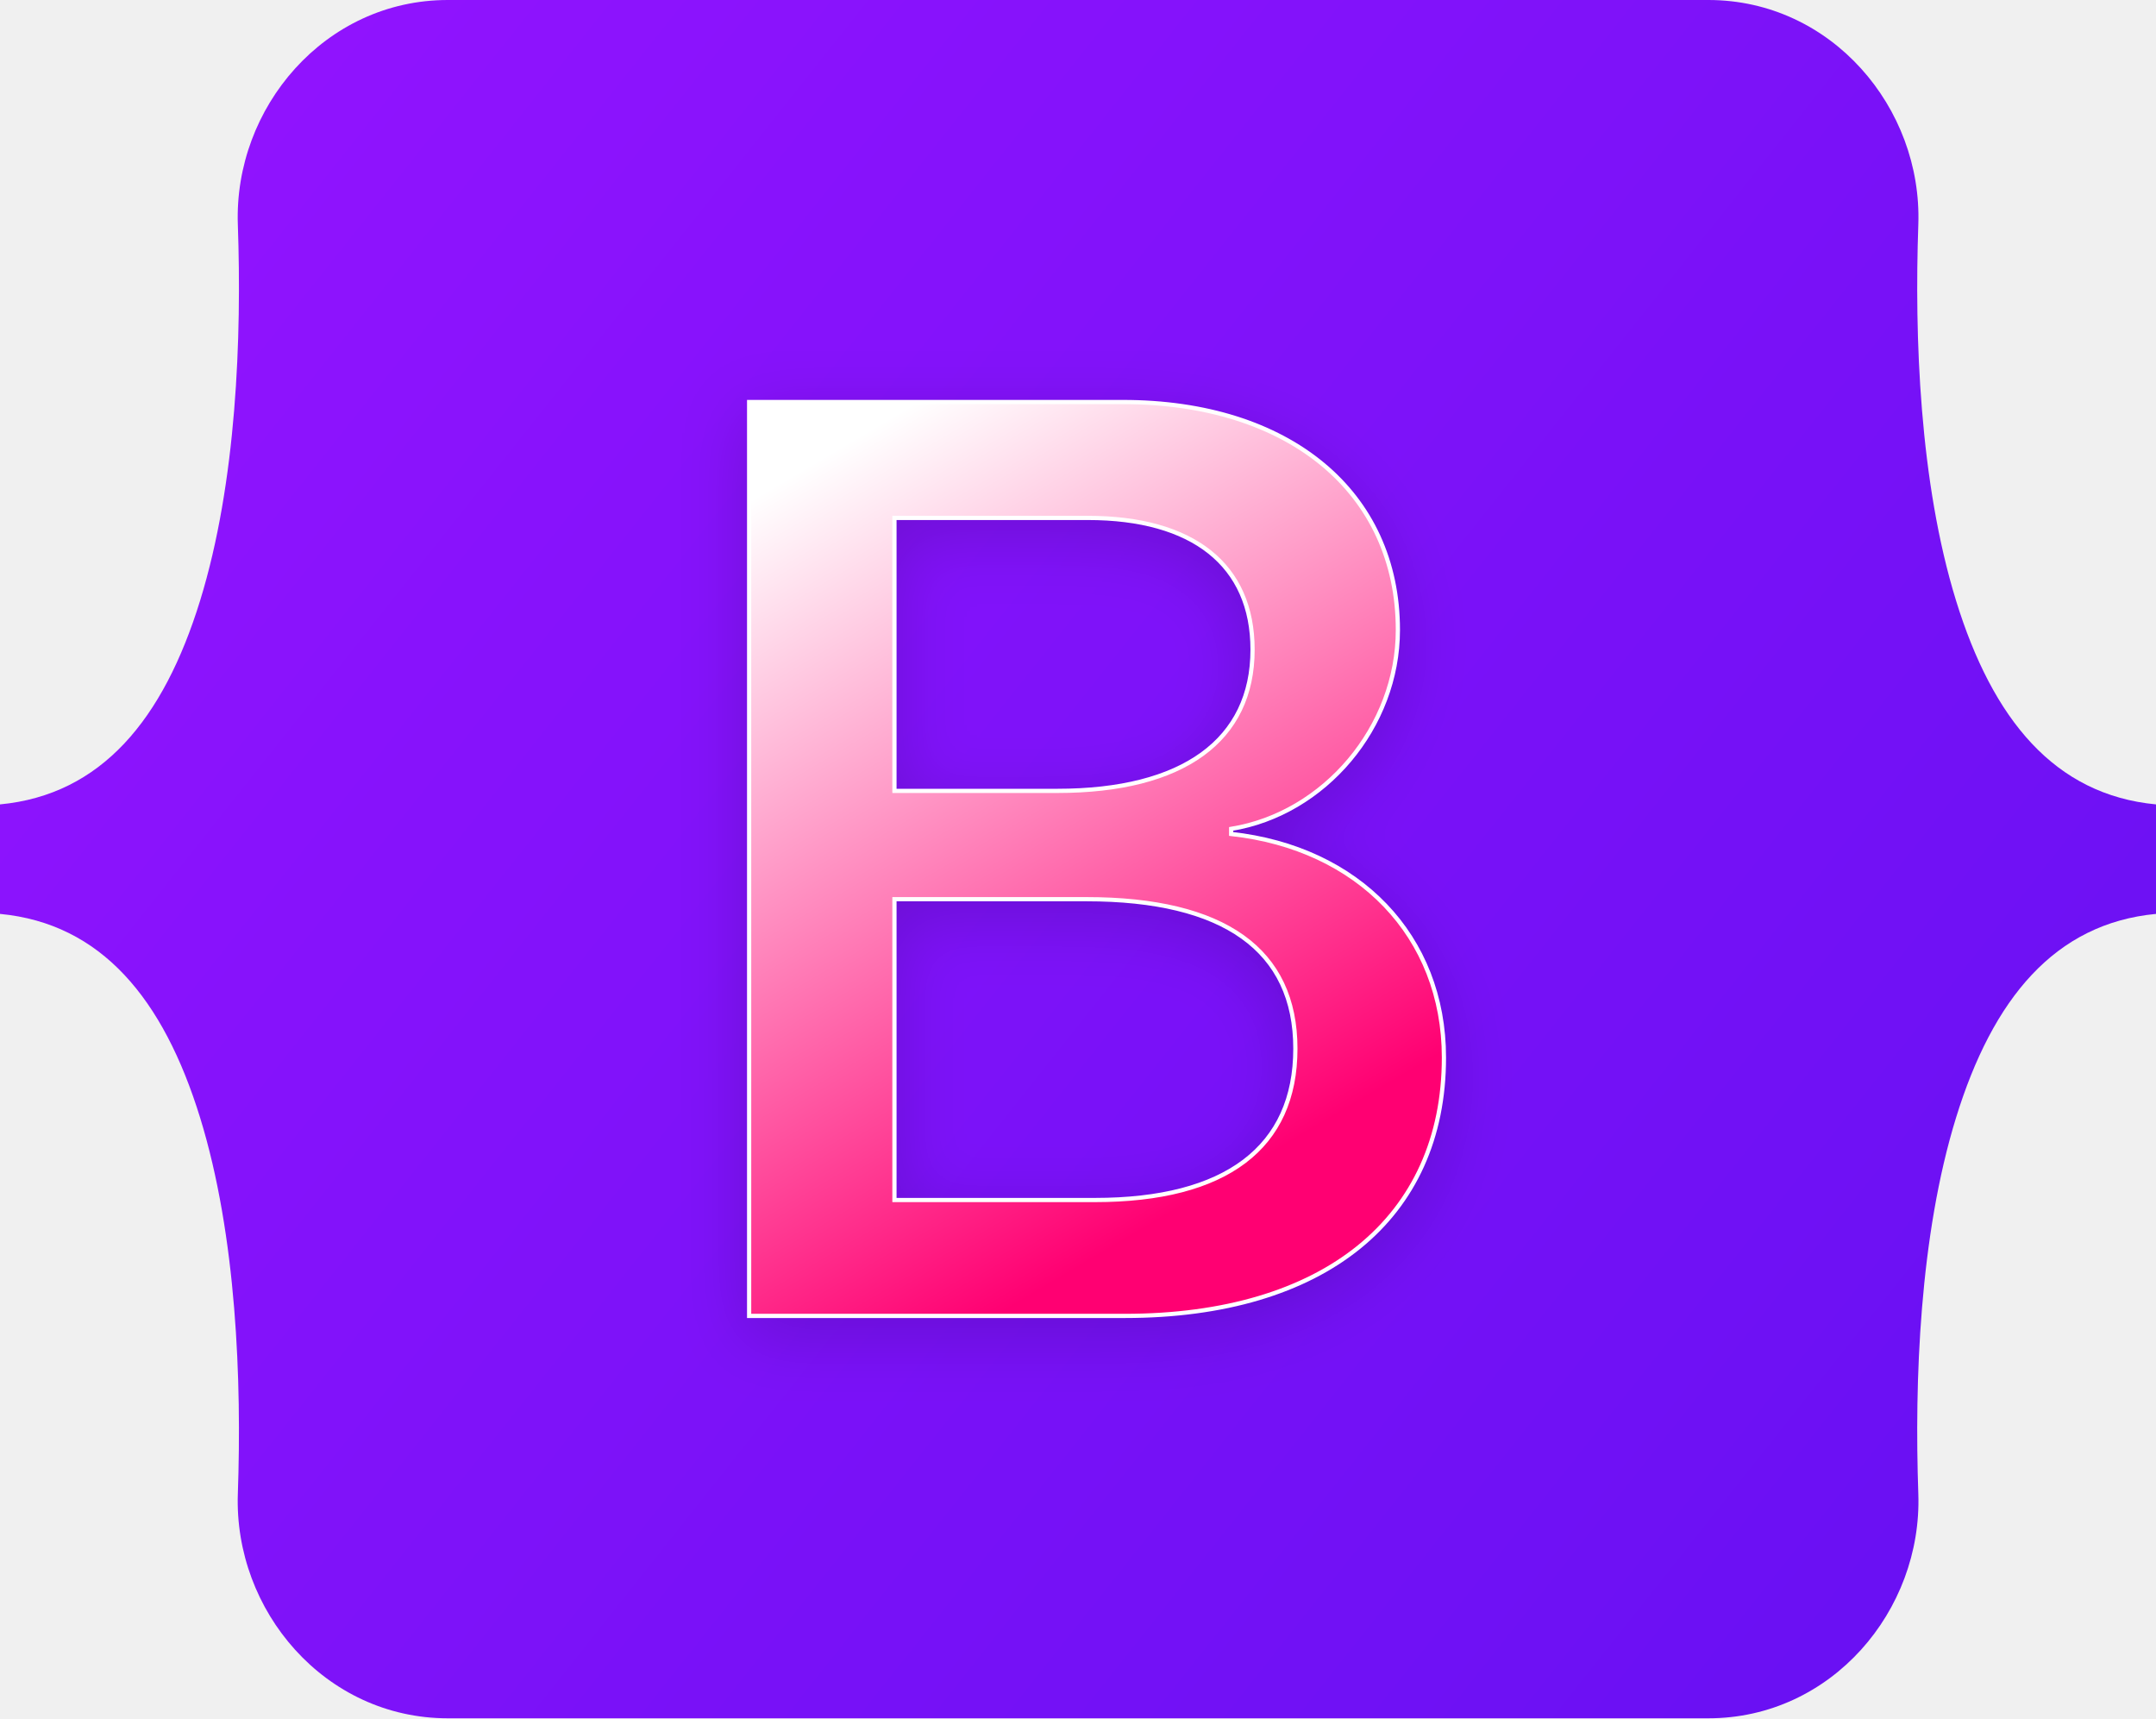
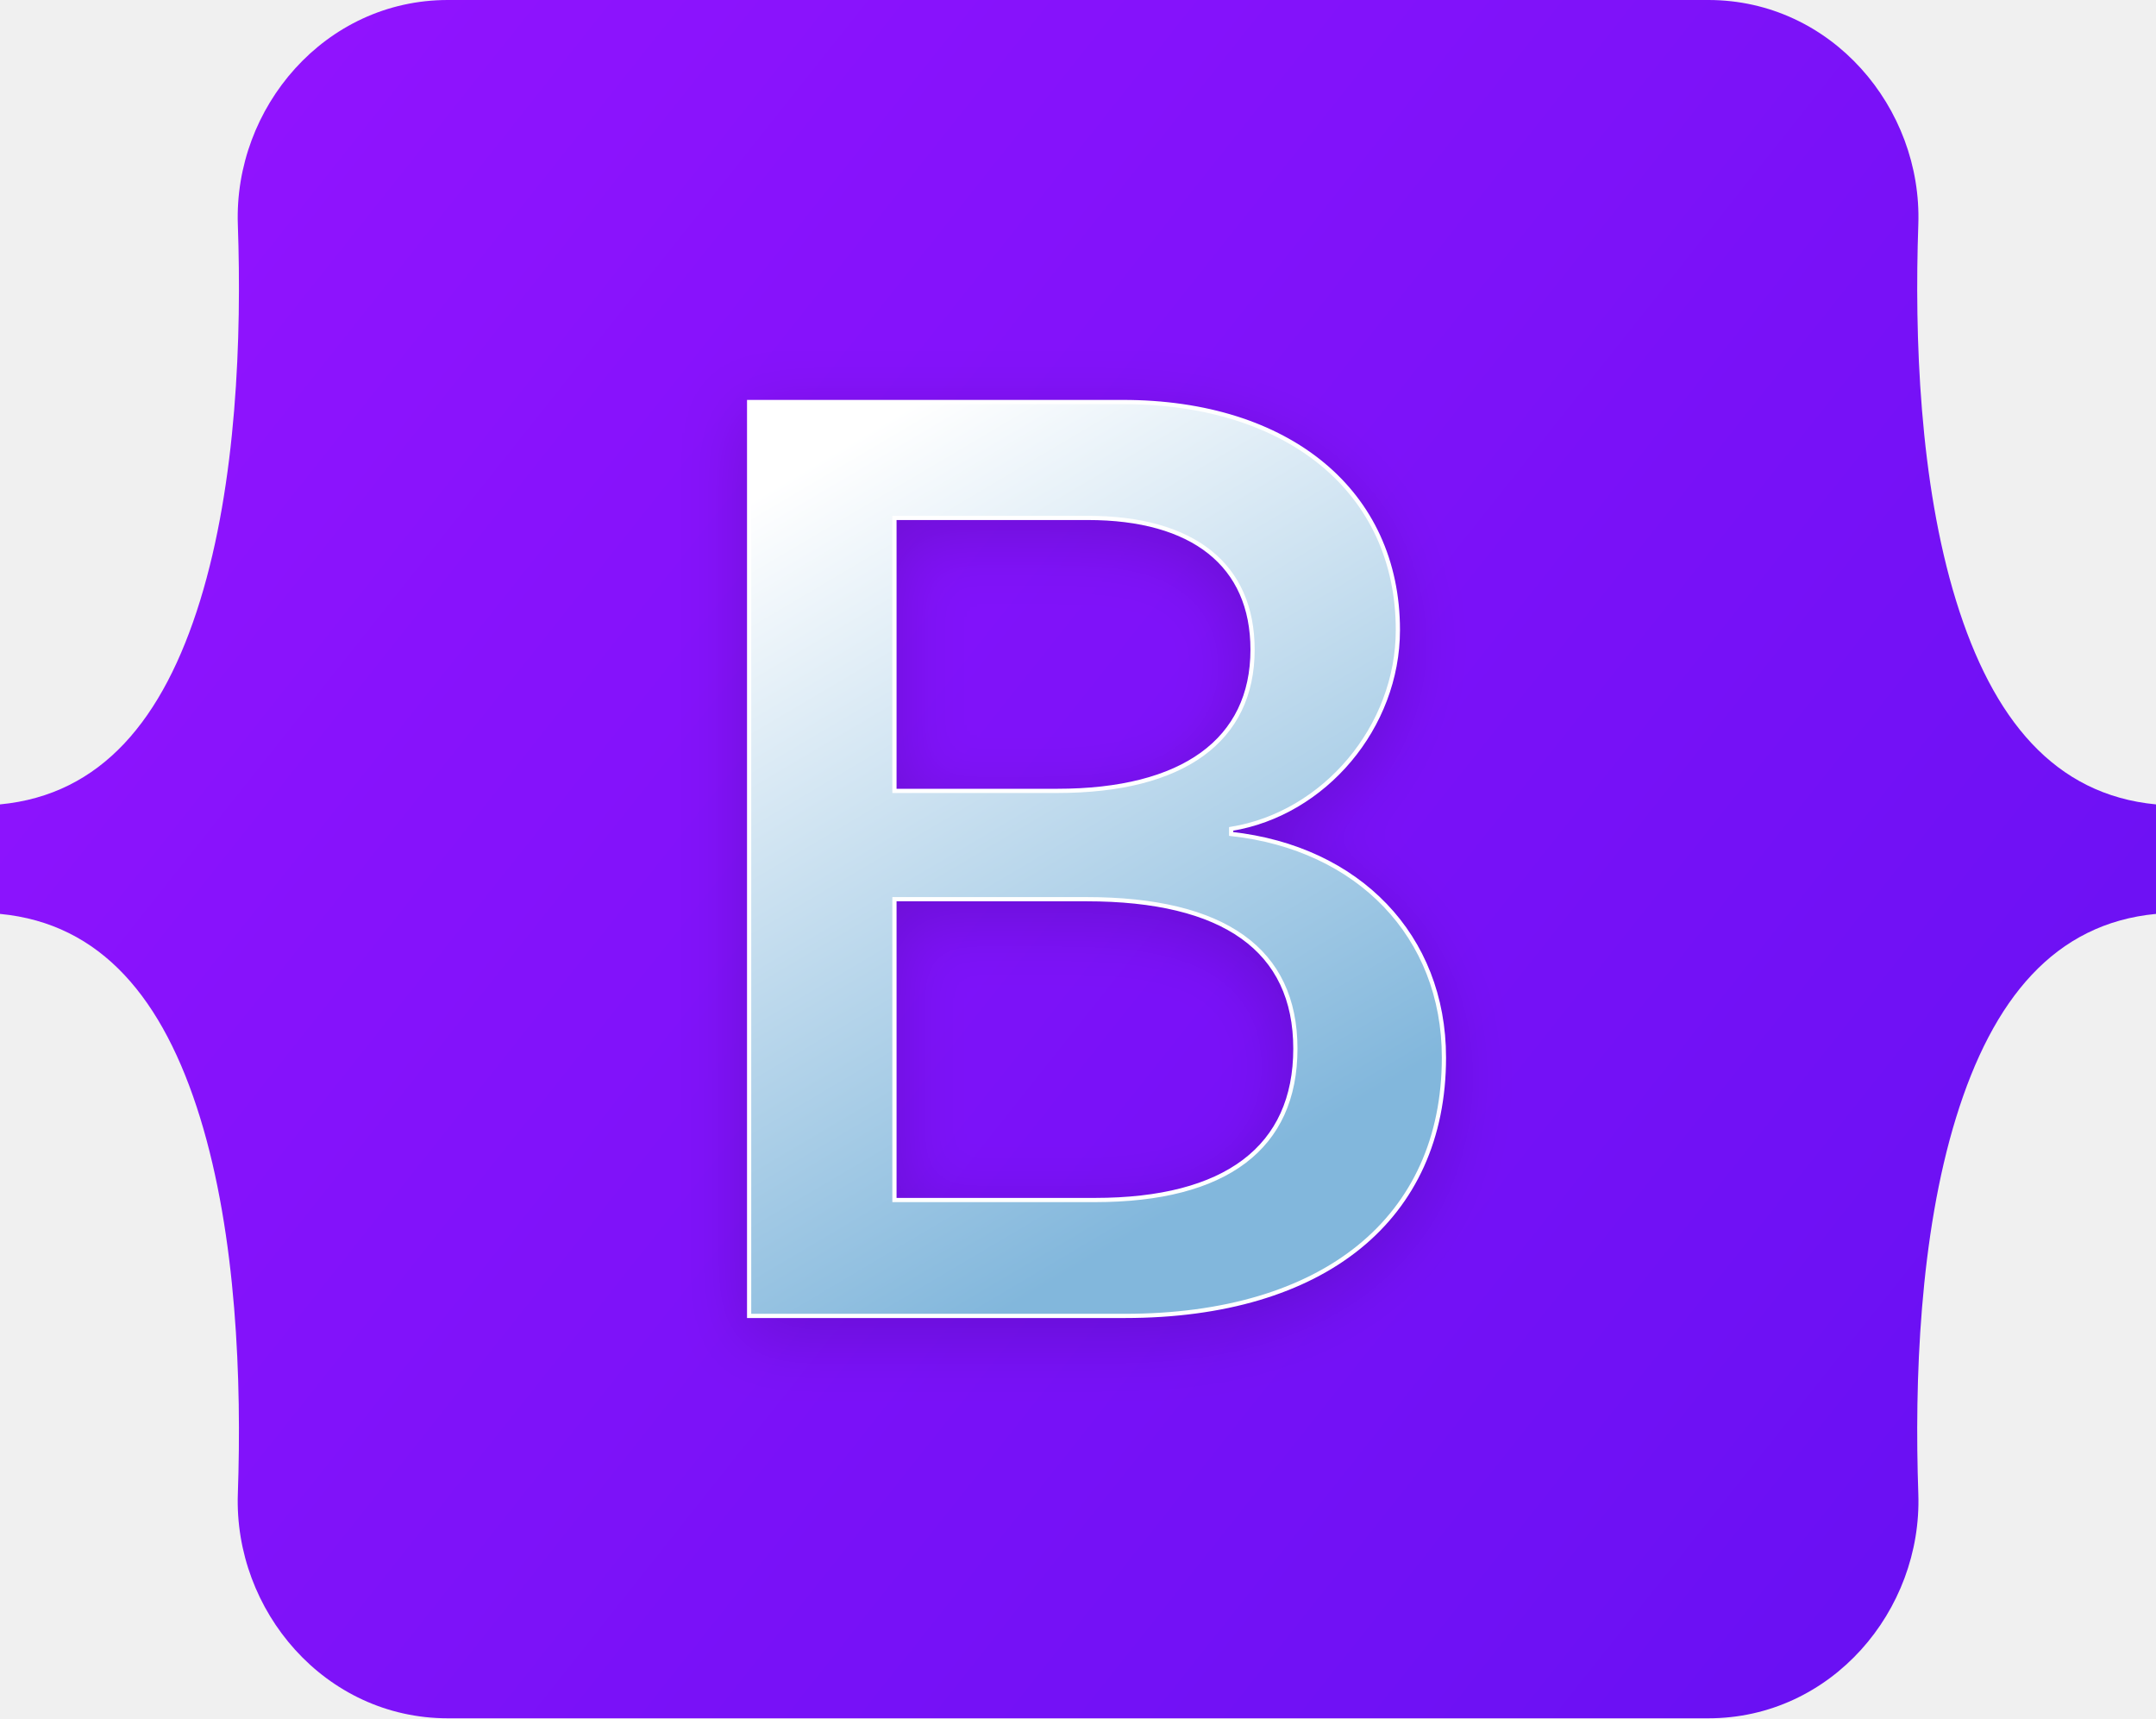
<svg xmlns="http://www.w3.org/2000/svg" width="512" height="408">
  <defs>
    <linearGradient id="bs-logo-a" x1="76.079" x2="523.48" y1="10.798" y2="365.945" gradientUnits="userSpaceOnUse">
      <stop stop-color="#9013fe" />
      <stop offset="1" stop-color="#6610f2" />
    </linearGradient>
    <linearGradient id="bs-logo-b" x1="193.508" x2="293.514" y1="109.74" y2="278.872" gradientUnits="userSpaceOnUse">
      <stop stop-color="#fff" />
-       <stop offset="1" stop-color="#ff0072" />
+       <stop offset="1" stop-color="#82b7dc" />
    </linearGradient>
    <filter id="bs-logo-c" width="197" height="249" x="161.901" y="83.457" color-interpolation-filters="sRGB" filterUnits="userSpaceOnUse">
      <feFlood flood-opacity="0" result="BackgroundImageFix" />
      <feColorMatrix in="SourceAlpha" values="0 0 0 0 0 0 0 0 0 0 0 0 0 0 0 0 0 0 127 0" />
      <feOffset dy="4" />
      <feGaussianBlur stdDeviation="8" />
      <feColorMatrix values="0 0 0 0 0 0 0 0 0 0 0 0 0 0 0 0 0 0 0.15 0" />
      <feBlend in2="BackgroundImageFix" result="effect1_dropShadow" />
      <feBlend in="SourceGraphic" in2="effect1_dropShadow" result="shape" />
    </filter>
  </defs>
  <path fill="url(#bs-logo-a)" d="M56.481 53.32C55.515 25.58 77.128 0 106.342 0h299.353c29.214 0 50.827 25.58 49.861 53.32-.928 26.647.277 61.165 8.964 89.31 8.715 28.232 23.411 46.077 47.48 48.37v26c-24.069 2.293-38.765 20.138-47.48 48.37-8.687 28.145-9.892 62.663-8.964 89.311.966 27.739-20.647 53.319-49.861 53.319H106.342c-29.214 0-50.827-25.58-49.86-53.319.927-26.648-.278-61.166-8.966-89.311C38.802 237.138 24.07 219.293 0 217v-26c24.069-2.293 38.802-20.138 47.516-48.37 8.688-28.145 9.893-62.663 8.965-89.31z" />
  <path fill="url(#bs-logo-b)" filter="url(#bs-logo-c)" stroke="#fff" d="M267.103 312.457c47.297 0 75.798-23.158 75.798-61.355 0-28.873-20.336-49.776-50.532-53.085v-1.203c22.185-3.609 39.594-24.211 39.594-47.219 0-32.783-25.882-54.138-65.322-54.138h-88.74v217h89.202zm-54.692-189.48h45.911c24.958 0 39.131 11.128 39.131 31.279 0 21.505-16.484 33.535-46.372 33.535h-38.67v-64.814zm0 161.961v-71.431h45.602c32.661 0 49.608 12.03 49.608 35.49 0 23.459-16.484 35.941-47.605 35.941h-47.605z" />
</svg>
